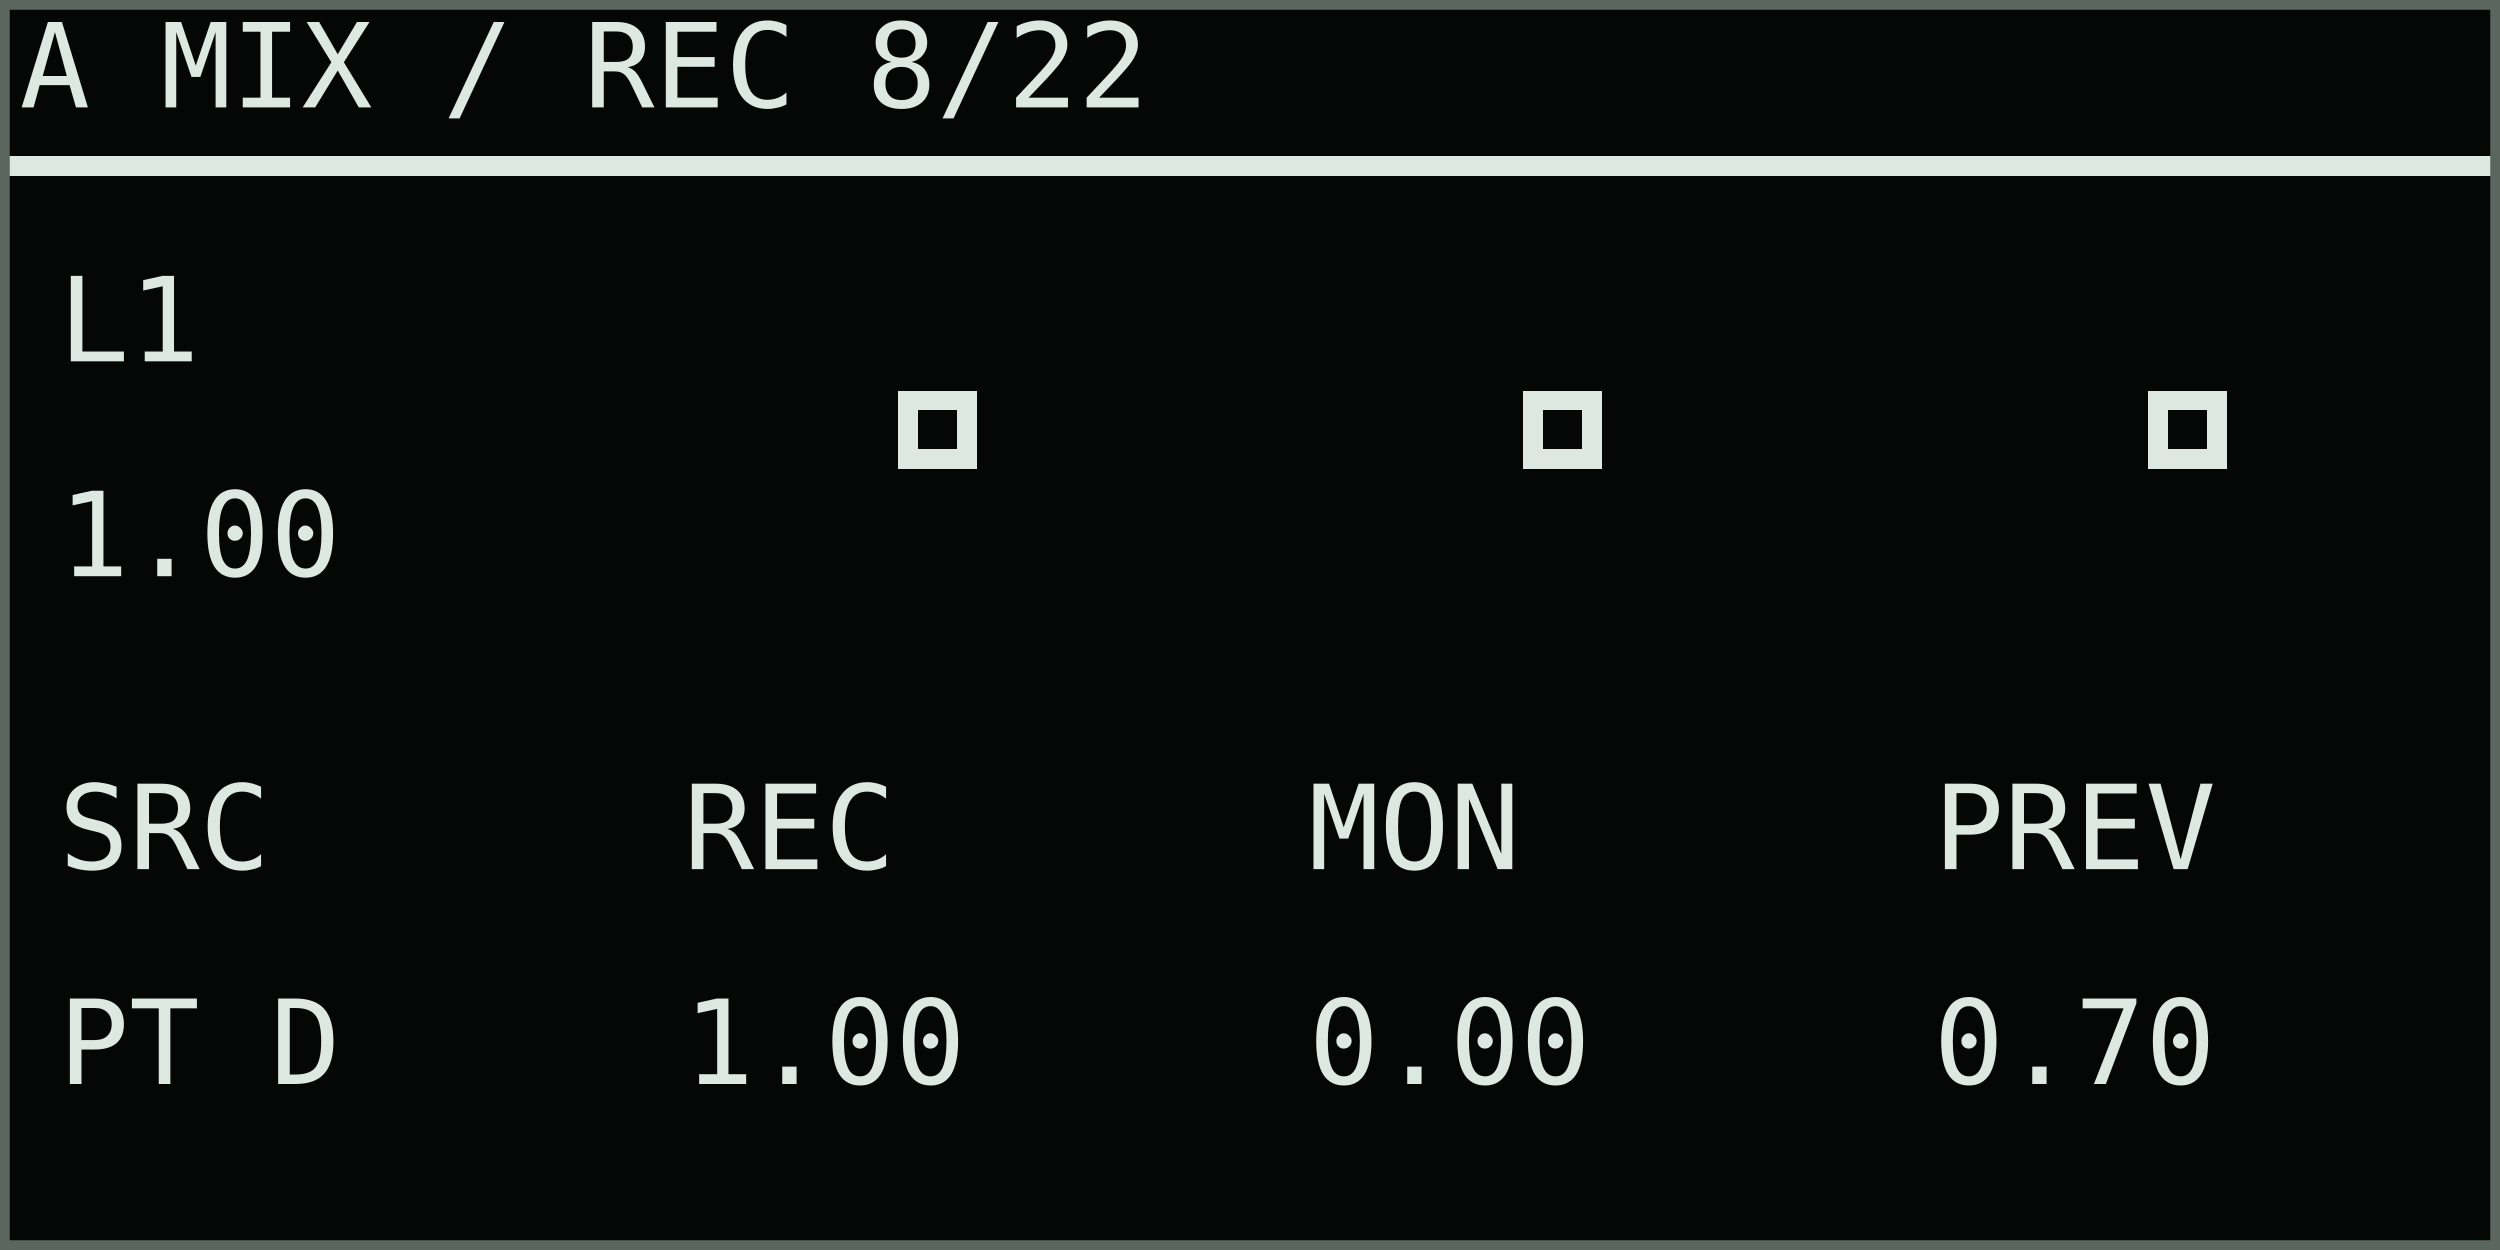
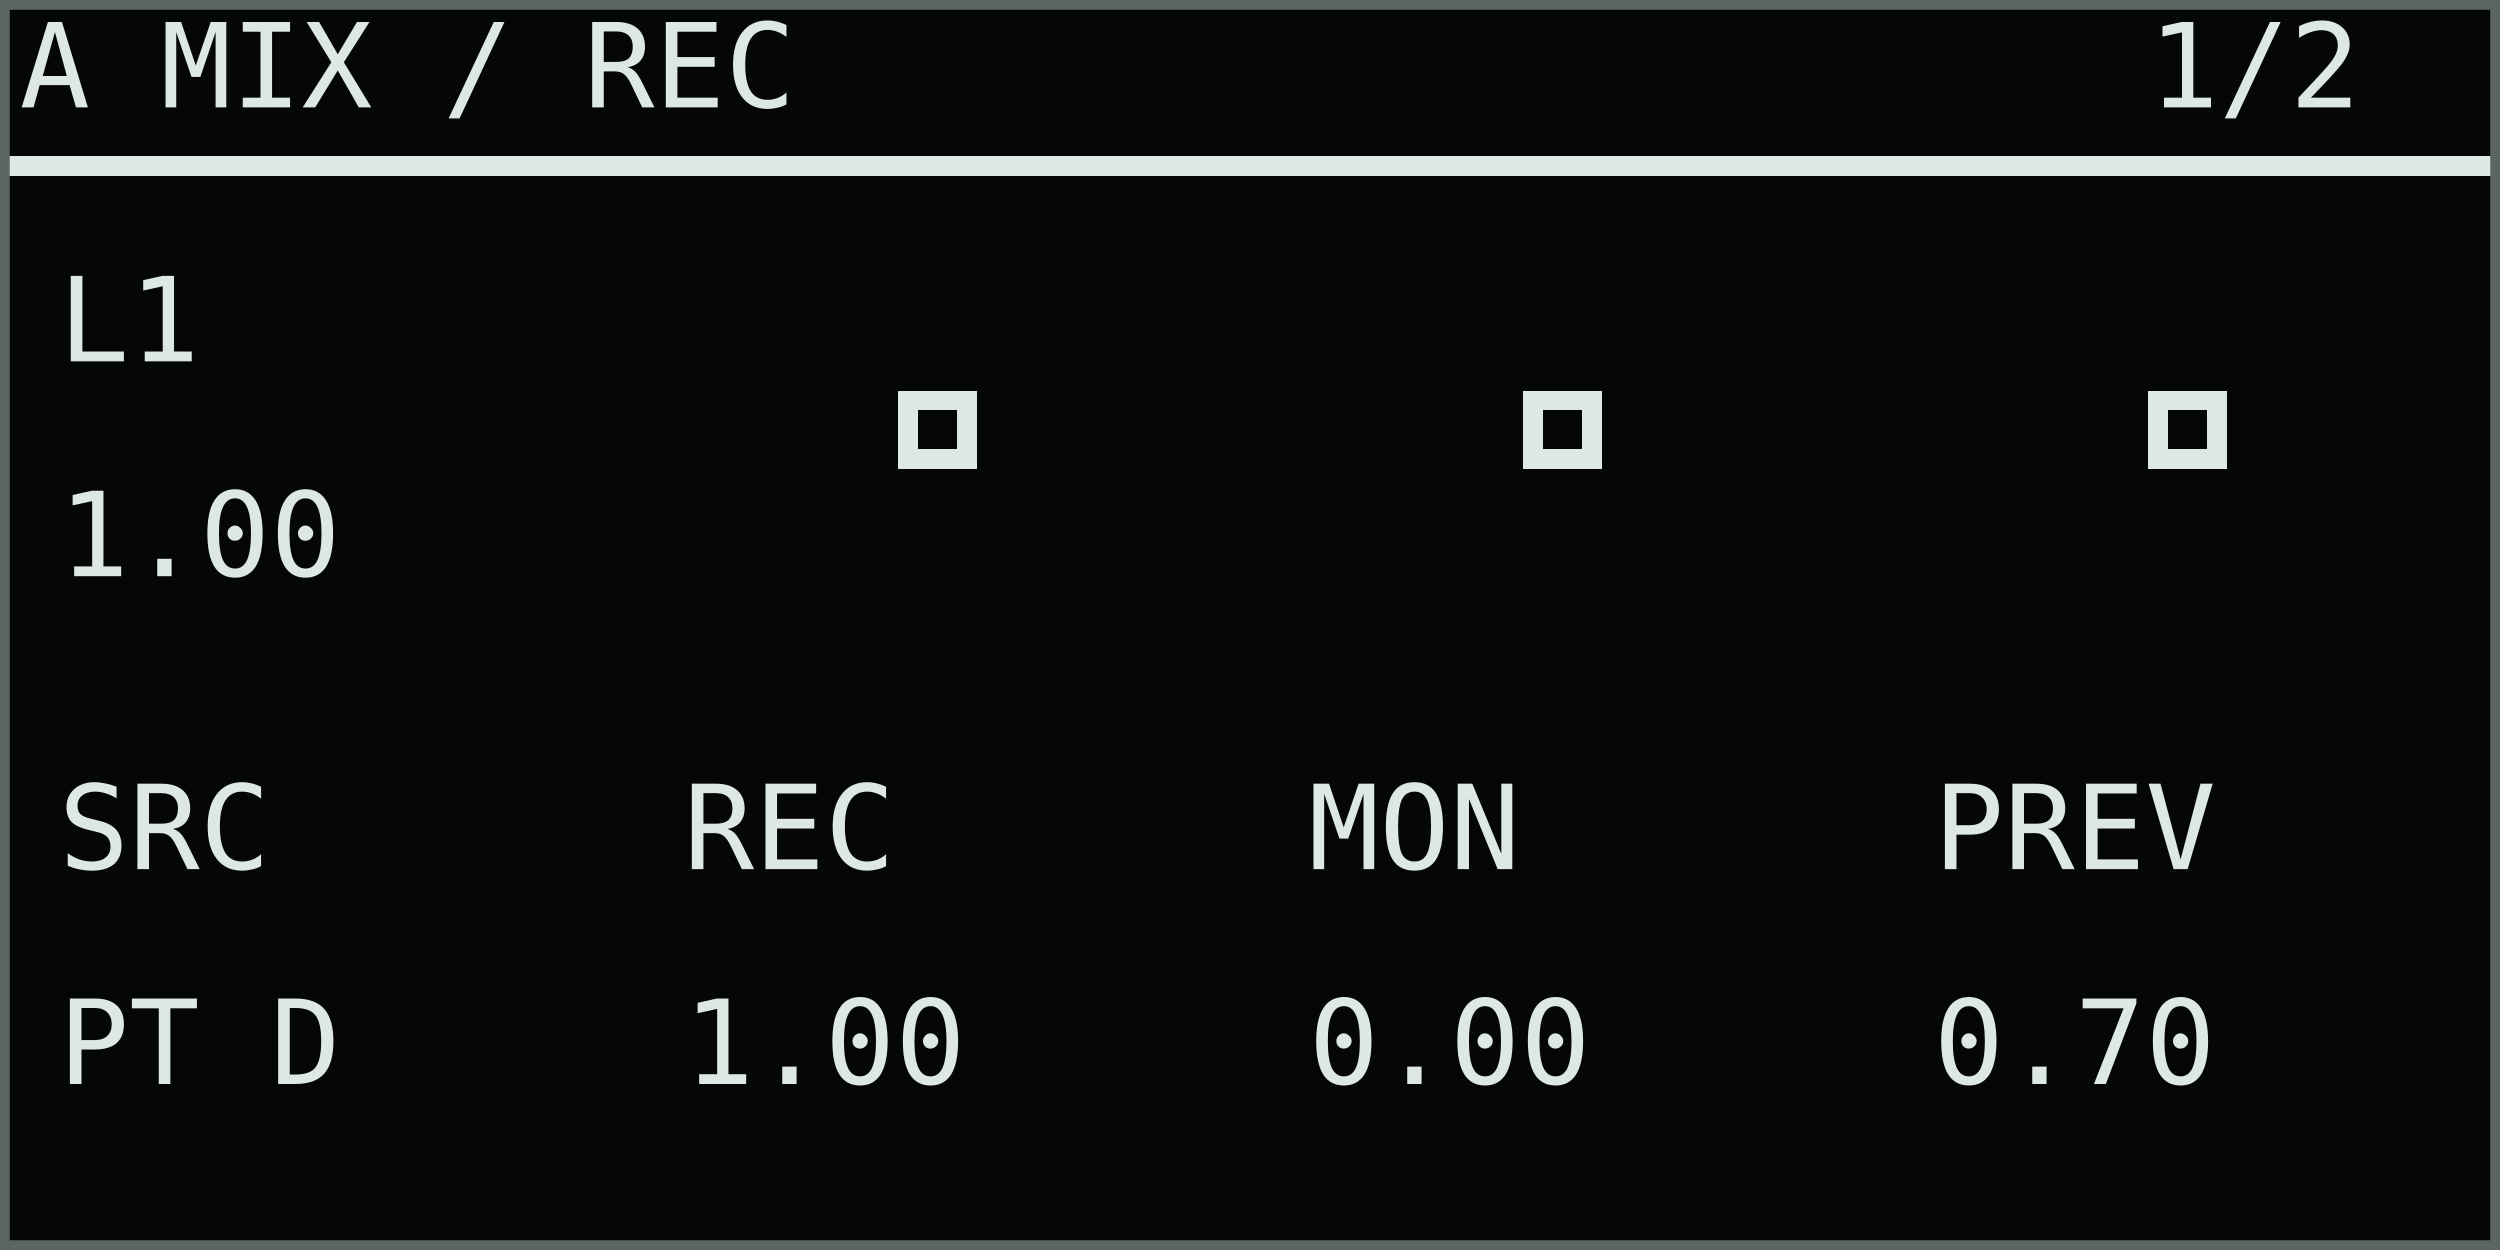
<svg xmlns="http://www.w3.org/2000/svg" width="768" height="384" viewBox="0 0 128 64" role="img" aria-labelledby="title desc">
  <rect width="128" height="64" fill="#050706" />
  <g shape-rendering="crispEdges" font-family="DejaVu Sans Mono, IBM Plex Mono, monospace" font-size="6" font-style="normal" font-weight="400" text-rendering="geometricPrecision">
-     <text x="1" y="5.5" fill="#dce8e1">A MIX / REC 8/22</text>
+     <text x="1" y="5.5" fill="#dce8e1">A MIX / REC</text>
+     <text x="110" y="5.5" fill="#dce8e1">1/2</text>
    <rect x="0" y="8" width="128" height="1" fill="#dce8e1" />
    <text x="3" y="18.5" fill="#dce8e1">L1</text>
    <text x="3" y="29.5" fill="#dce8e1">1.00</text>
    <rect x="46" y="20" width="4" height="4" fill="#dce8e1" />
    <rect x="47" y="21" width="2" height="2" fill="#050706" />
    <rect x="78" y="20" width="4" height="4" fill="#dce8e1" />
    <rect x="79" y="21" width="2" height="2" fill="#050706" />
    <rect x="110" y="20" width="4" height="4" fill="#dce8e1" />
    <rect x="111" y="21" width="2" height="2" fill="#050706" />
    <text x="3" y="44.5" fill="#dce8e1">SRC</text>
    <text x="3" y="55.5" fill="#dce8e1">PT D</text>
    <text x="35" y="44.5" fill="#dce8e1">REC</text>
    <text x="35" y="55.5" fill="#dce8e1">1.00</text>
    <text x="67" y="44.5" fill="#dce8e1">MON</text>
    <text x="67" y="55.5" fill="#dce8e1">0.00</text>
    <text x="99" y="44.5" fill="#dce8e1">PREV</text>
    <text x="99" y="55.5" fill="#dce8e1">0.70</text>
  </g>
  <rect x="0.25" y="0.25" width="127.5" height="63.5" fill="none" stroke="#5b6661" stroke-width="0.5" />
</svg>
